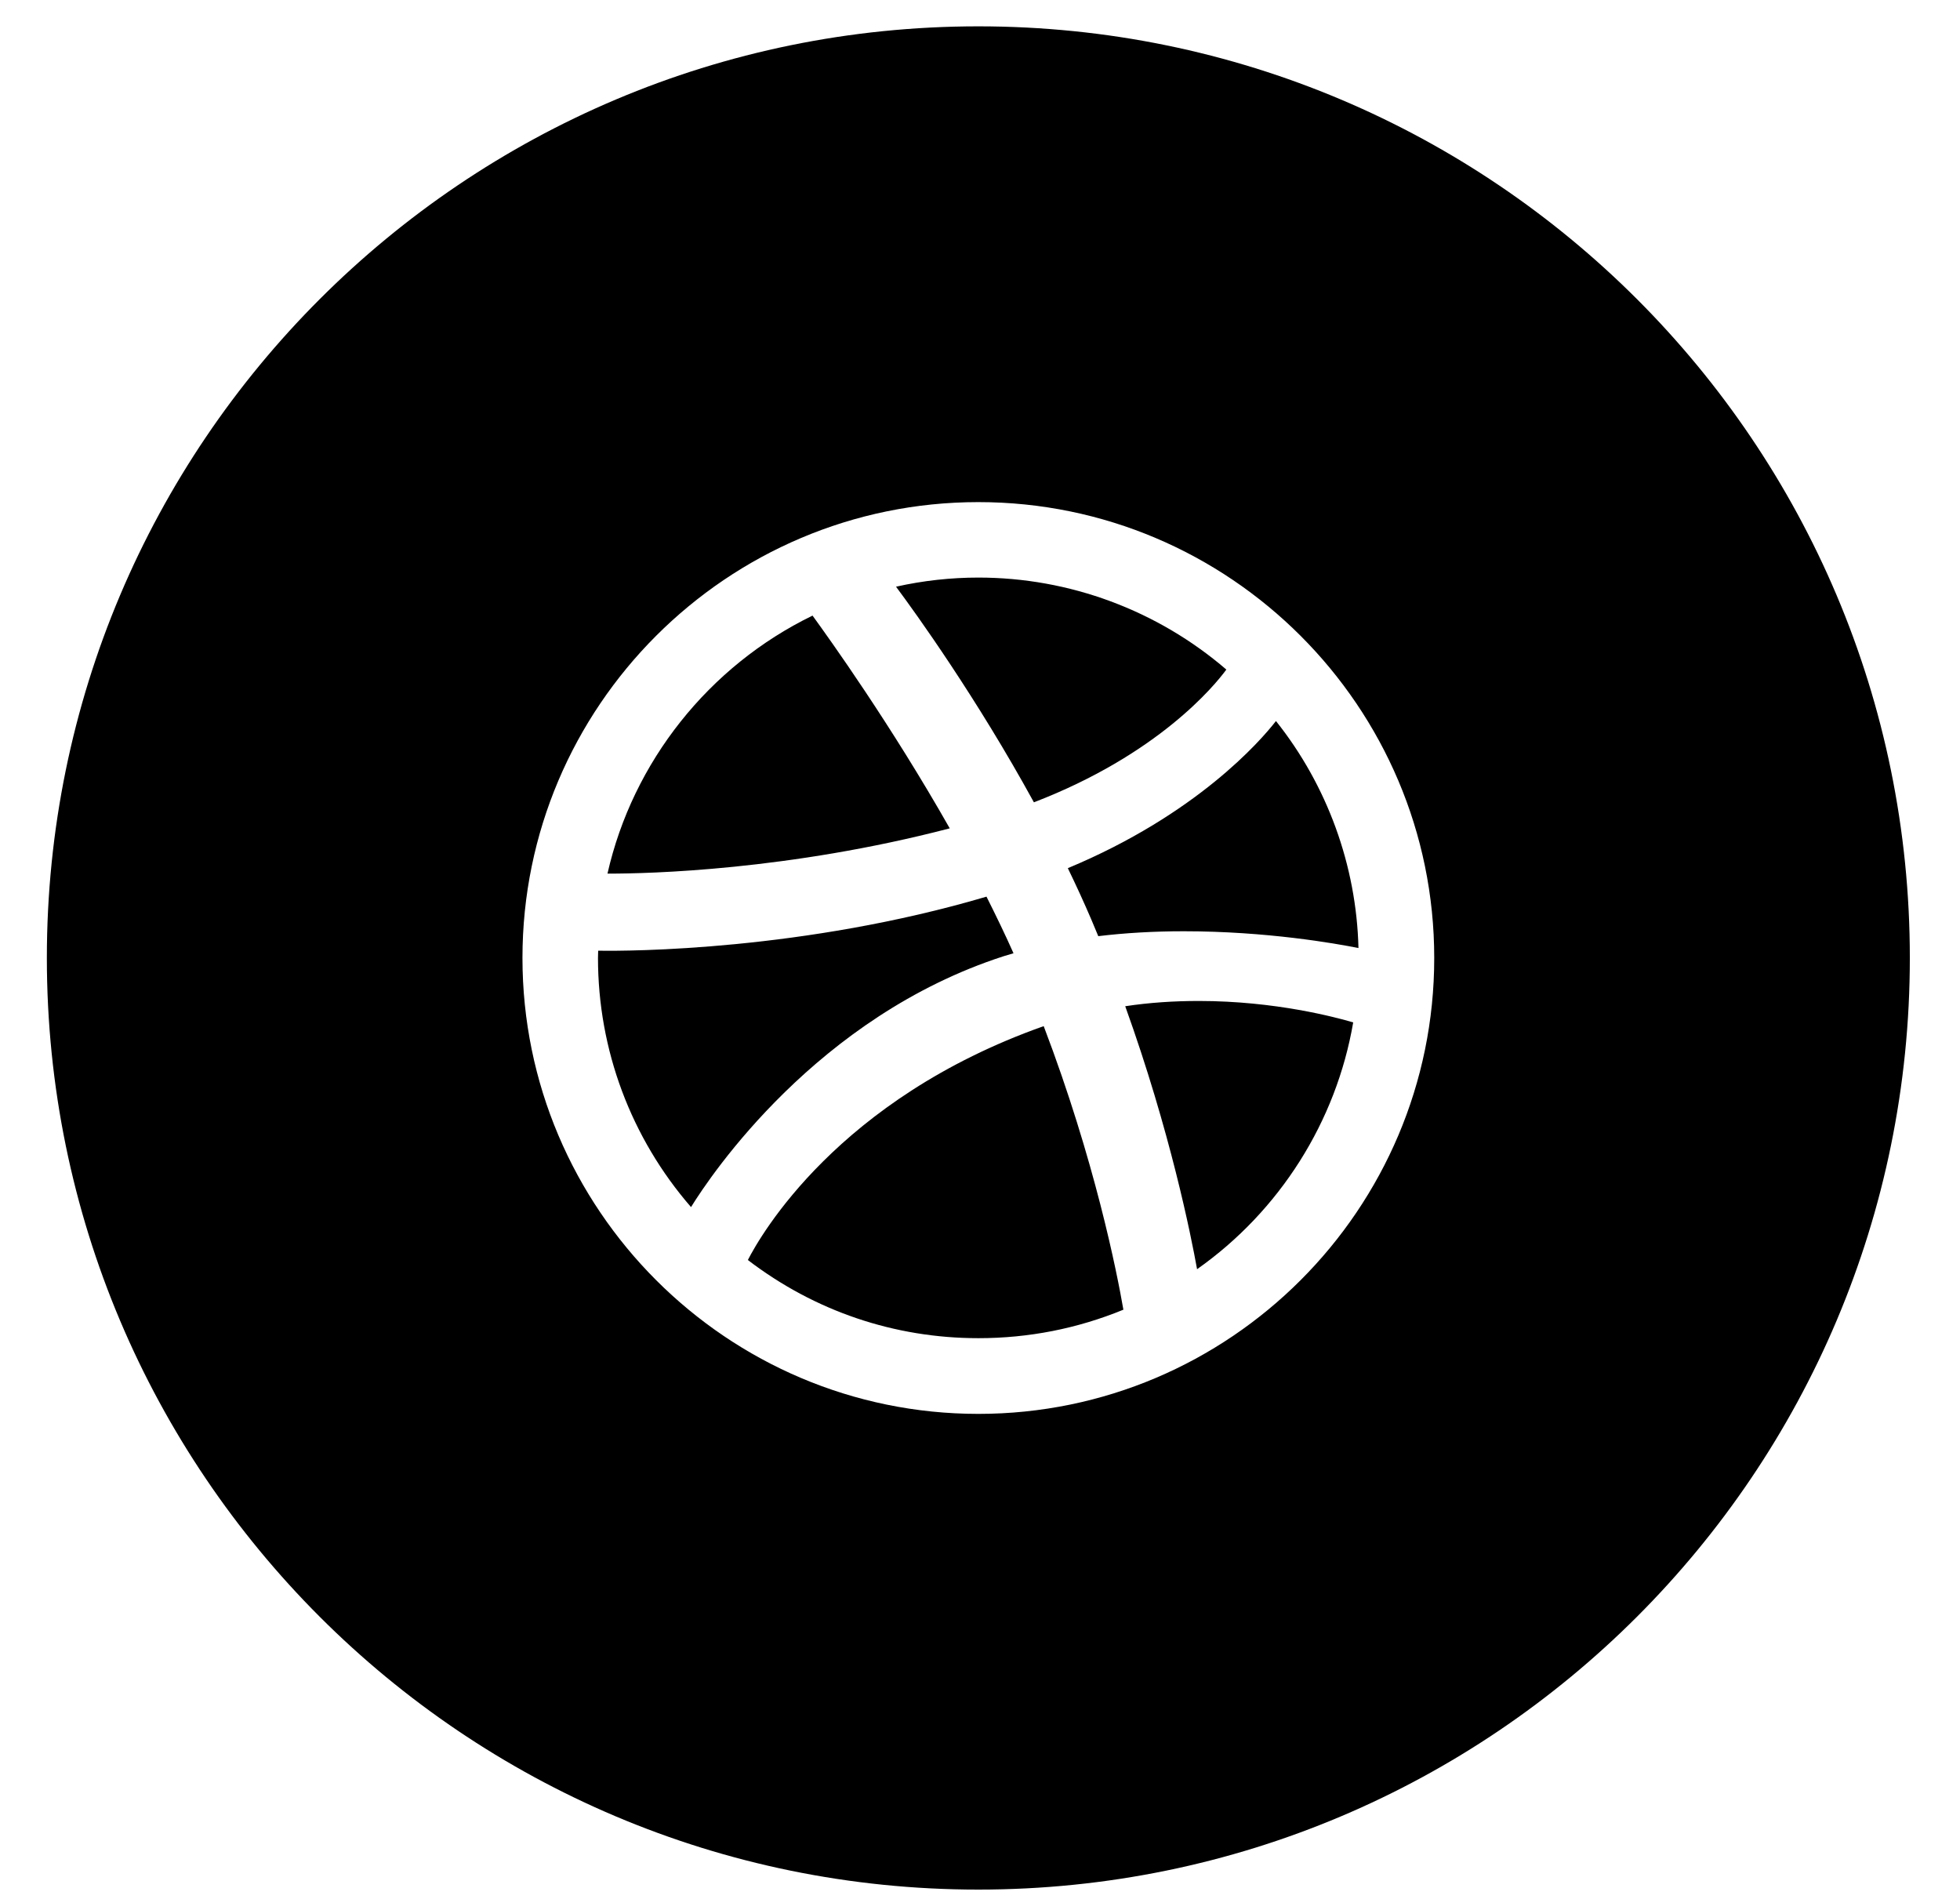
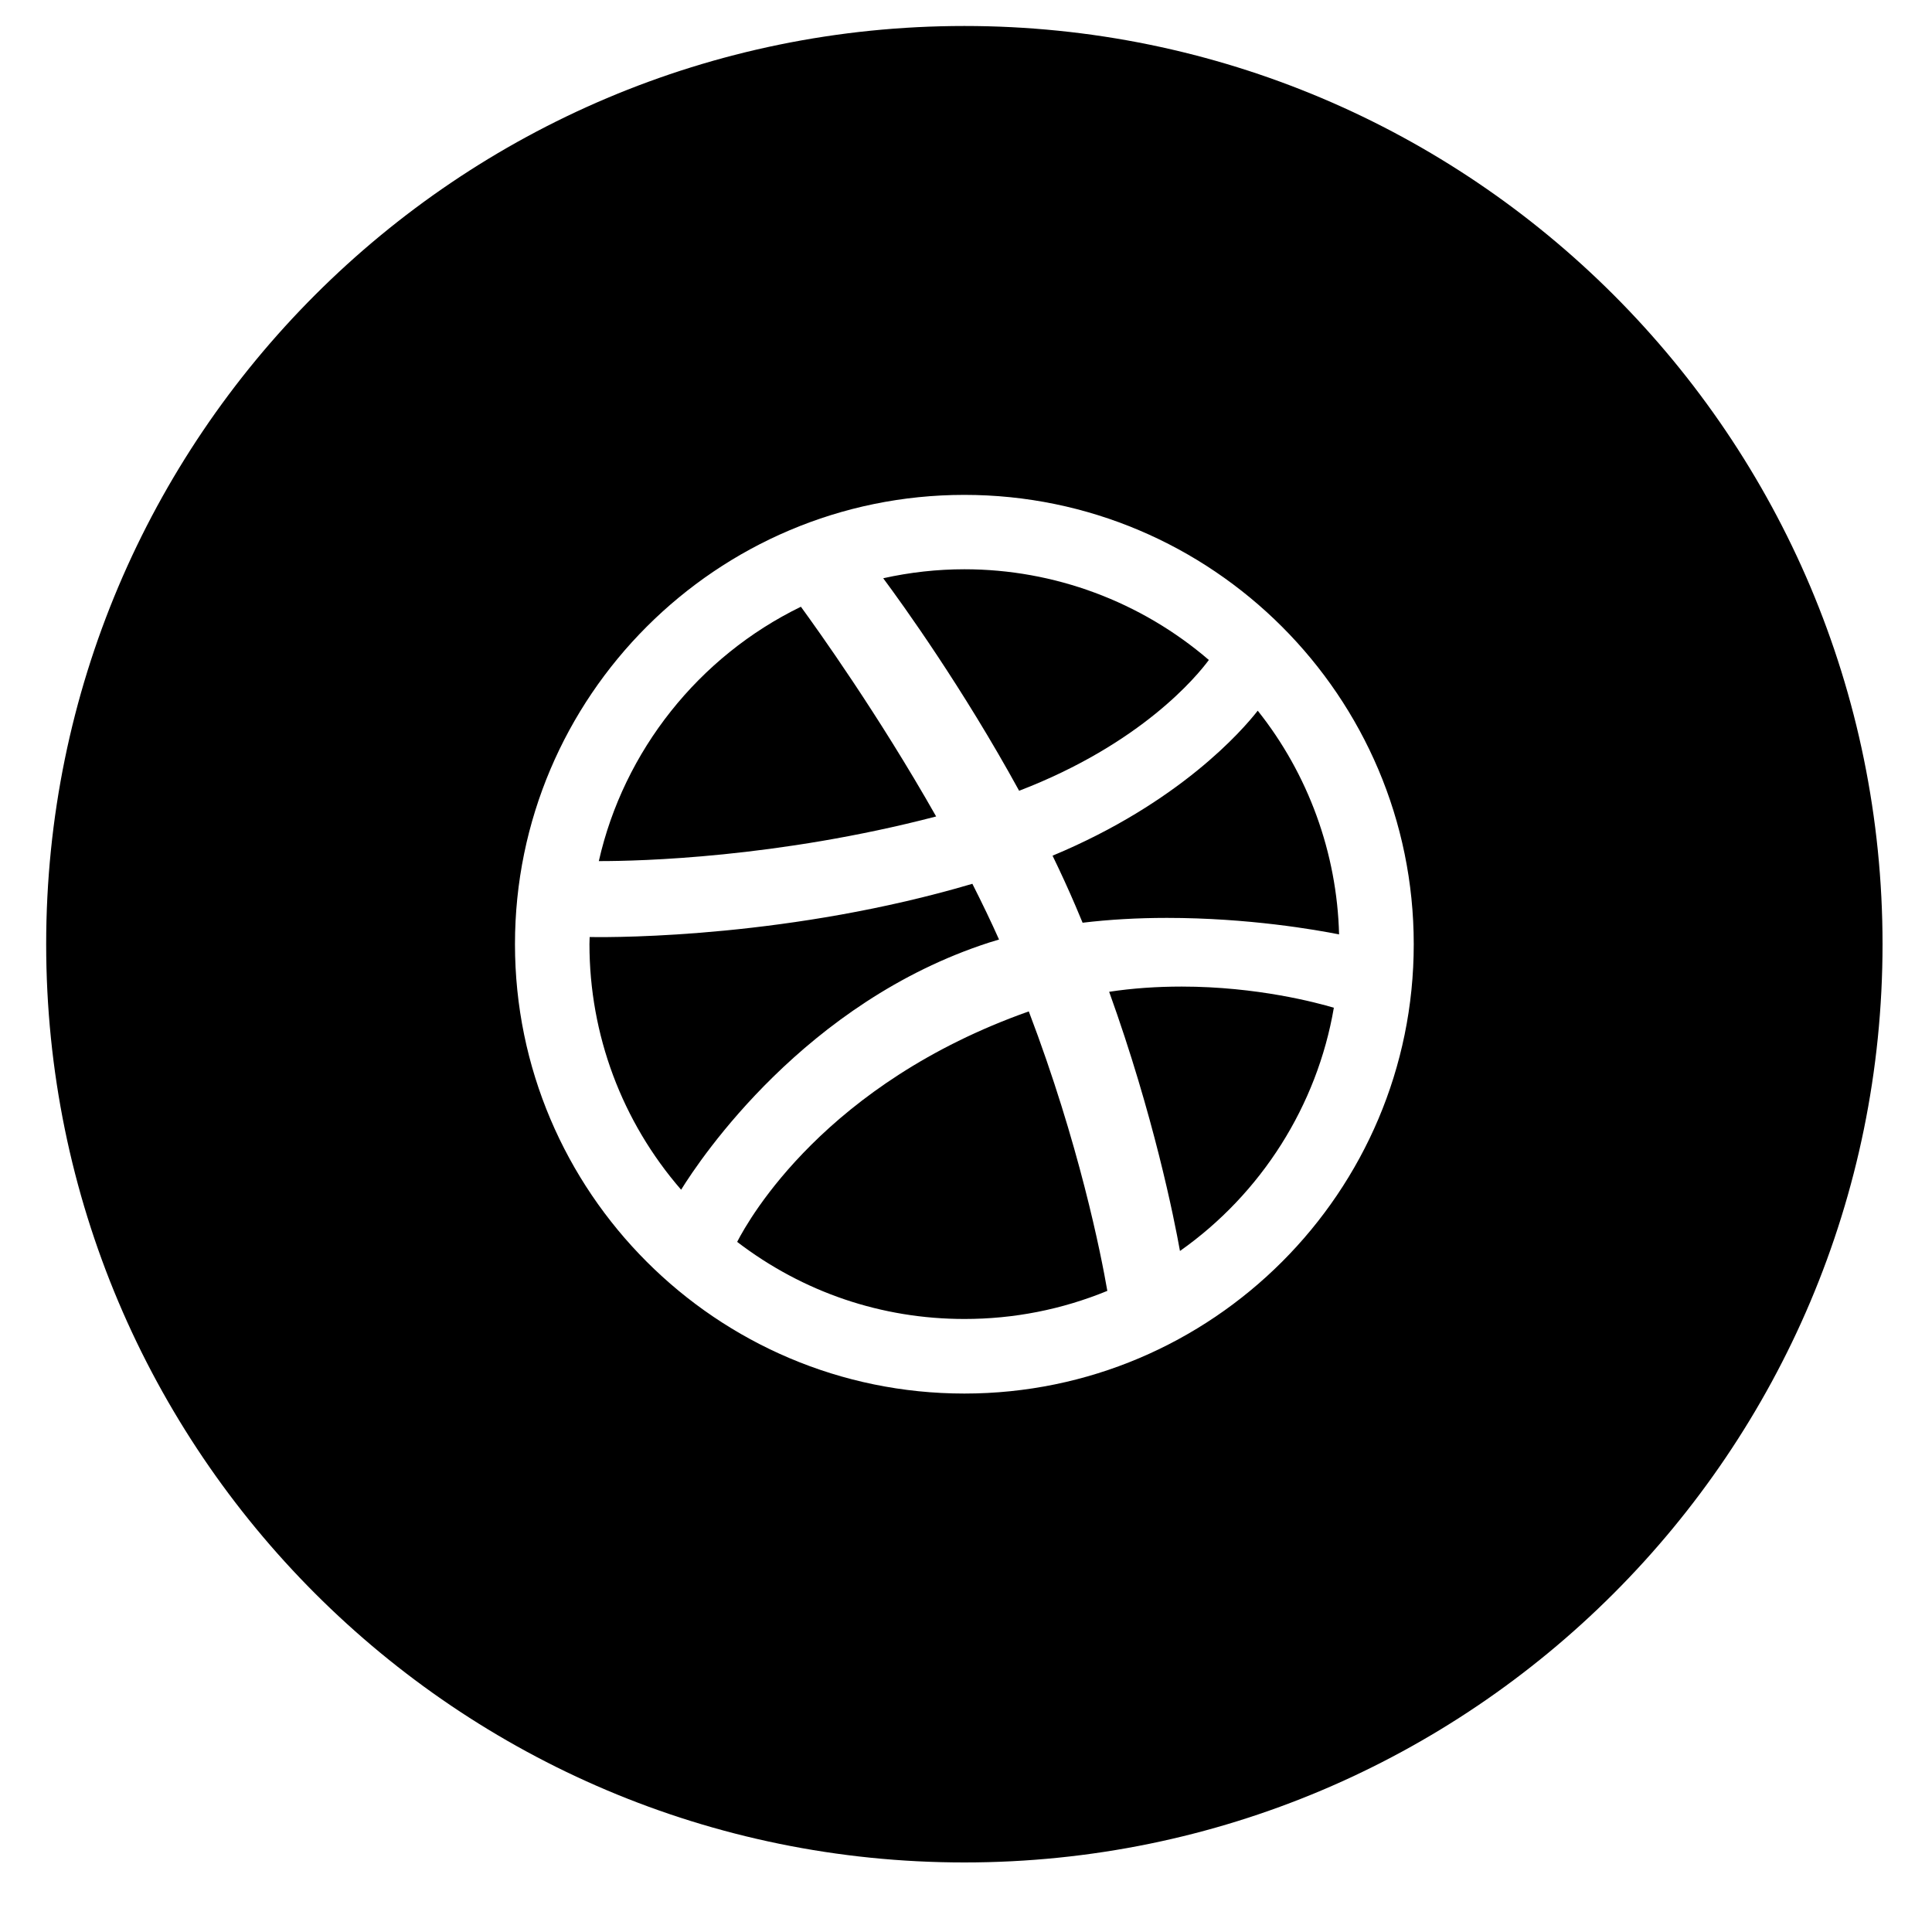
- <svg xmlns="http://www.w3.org/2000/svg" width="32px" height="31px" viewBox="0 0 32 31" version="1.1">
+ <svg xmlns="http://www.w3.org/2000/svg" width="20px" height="20px" viewBox="0 0 20 20" version="1.1">
  <defs />
  <g id="Page-1" stroke="none" stroke-width="1" fill="none" fill-rule="evenodd">
-     <g id="Artboard-1" transform="translate(-133, -80)">
-       <g id="dribbble2" transform="translate(133, 80)">
-         <rect id="Rectangle-path" x="0" y="0" width="32" height="32" />
-         <path d="M16.384,15.611 C16.438,15.594 16.493,15.578 16.547,15.562 C16.416,15.267 16.27,14.965 16.106,14.638 C13.126,15.518 10.275,15.53 9.766,15.52 C9.765,15.56 9.763,15.6 9.763,15.638 C9.763,17.138 10.301,18.576 11.282,19.706 C11.608,19.178 13.338,16.597 16.384,15.611 L16.384,15.611 Z M20.022,10.931 C18.896,9.963 17.461,9.429 15.974,9.429 C15.525,9.429 15.074,9.478 14.629,9.578 C14.954,10.014 15.947,11.395 16.88,13.098 C18.909,12.318 19.829,11.194 20.022,10.931 L20.022,10.931 Z M12.21,20.57 C13.302,21.405 14.603,21.846 15.974,21.846 C16.794,21.846 17.589,21.69 18.341,21.381 C18.237,20.778 17.874,18.941 17.04,16.752 C13.678,17.941 12.411,20.176 12.21,20.57 L12.21,20.57 Z M15.506,13.523 C14.542,11.824 13.539,10.426 13.266,10.05 C11.574,10.872 10.331,12.437 9.918,14.262 L9.944,14.262 C10.587,14.262 12.872,14.21 15.506,13.523 L15.506,13.523 Z M18.371,16.427 C19.107,18.472 19.446,20.176 19.544,20.72 C20.893,19.77 21.816,18.31 22.093,16.691 C21.818,16.61 20.824,16.341 19.573,16.341 C19.163,16.341 18.758,16.368 18.371,16.427 L18.371,16.427 Z M15.973,0.43 C7.573,0.43 0.765,7.24 0.765,15.638 C0.765,24.038 7.573,30.848 15.973,30.848 C24.373,30.848 31.181,24.038 31.181,15.638 C31.181,7.238 24.373,0.43 15.973,0.43 L15.973,0.43 Z M15.973,23.082 C11.869,23.082 8.53,19.742 8.53,15.638 C8.53,11.536 11.869,8.197 15.973,8.197 C20.077,8.197 23.416,11.536 23.416,15.638 C23.418,19.742 20.078,23.082 15.973,23.082 L15.973,23.082 Z M17.434,14.173 C17.571,14.456 17.701,14.739 17.818,15.013 C17.856,15.102 17.893,15.192 17.931,15.283 C18.37,15.23 18.84,15.203 19.328,15.203 C20.68,15.203 21.805,15.402 22.179,15.477 C22.146,14.13 21.669,12.821 20.832,11.771 C20.578,12.098 19.534,13.298 17.434,14.173 L17.434,14.173 Z" id="Shape" fill="#000000" />
+     <g id="Desktop" transform="translate(-403, -903)">
+       <g id="dribbble2" transform="translate(403, 903)">
+         <rect id="Rectangle-path" x="0" y="0" width="20" height="20" />
+         <path d="M10.24,9.757 C10.274,9.746 10.308,9.736 10.342,9.726 C10.26,9.542 10.169,9.353 10.066,9.149 C8.204,9.699 6.422,9.706 6.104,9.7 C6.103,9.725 6.102,9.75 6.102,9.774 C6.102,10.711 6.438,11.61 7.051,12.316 C7.255,11.986 8.336,10.373 10.24,9.757 L10.24,9.757 Z M12.514,6.832 C11.81,6.227 10.913,5.893 9.984,5.893 C9.703,5.893 9.421,5.924 9.143,5.986 C9.346,6.259 9.967,7.122 10.55,8.186 C11.818,7.699 12.393,6.996 12.514,6.832 L12.514,6.832 Z M7.631,12.856 C8.314,13.378 9.127,13.654 9.984,13.654 C10.496,13.654 10.993,13.556 11.463,13.363 C11.398,12.986 11.171,11.838 10.65,10.47 C8.549,11.213 7.757,12.61 7.631,12.856 L7.631,12.856 Z M9.691,8.452 C9.089,7.39 8.462,6.516 8.291,6.281 C7.234,6.795 6.457,7.773 6.199,8.914 L6.215,8.914 C6.617,8.914 8.045,8.881 9.691,8.452 L9.691,8.452 Z M11.482,10.267 C11.942,11.545 12.154,12.61 12.215,12.95 C13.058,12.356 13.635,11.444 13.808,10.432 C13.636,10.381 13.015,10.213 12.233,10.213 C11.977,10.213 11.724,10.23 11.482,10.267 L11.482,10.267 Z M9.983,0.269 C4.733,0.269 0.478,4.525 0.478,9.774 C0.478,15.024 4.733,19.28 9.983,19.28 C15.233,19.28 19.488,15.024 19.488,9.774 C19.488,4.524 15.233,0.269 9.983,0.269 L9.983,0.269 Z M9.983,14.426 C7.418,14.426 5.331,12.339 5.331,9.774 C5.331,7.21 7.418,5.123 9.983,5.123 C12.548,5.123 14.635,7.21 14.635,9.774 C14.636,12.339 12.549,14.426 9.983,14.426 L9.983,14.426 Z M10.896,8.858 C10.982,9.035 11.063,9.212 11.136,9.383 C11.16,9.439 11.183,9.495 11.207,9.552 C11.481,9.519 11.775,9.502 12.08,9.502 C12.925,9.502 13.628,9.626 13.862,9.673 C13.841,8.831 13.543,8.013 13.02,7.357 C12.861,7.561 12.209,8.311 10.896,8.858 L10.896,8.858 Z" id="Shape" fill="#000000" />
      </g>
    </g>
  </g>
</svg>
